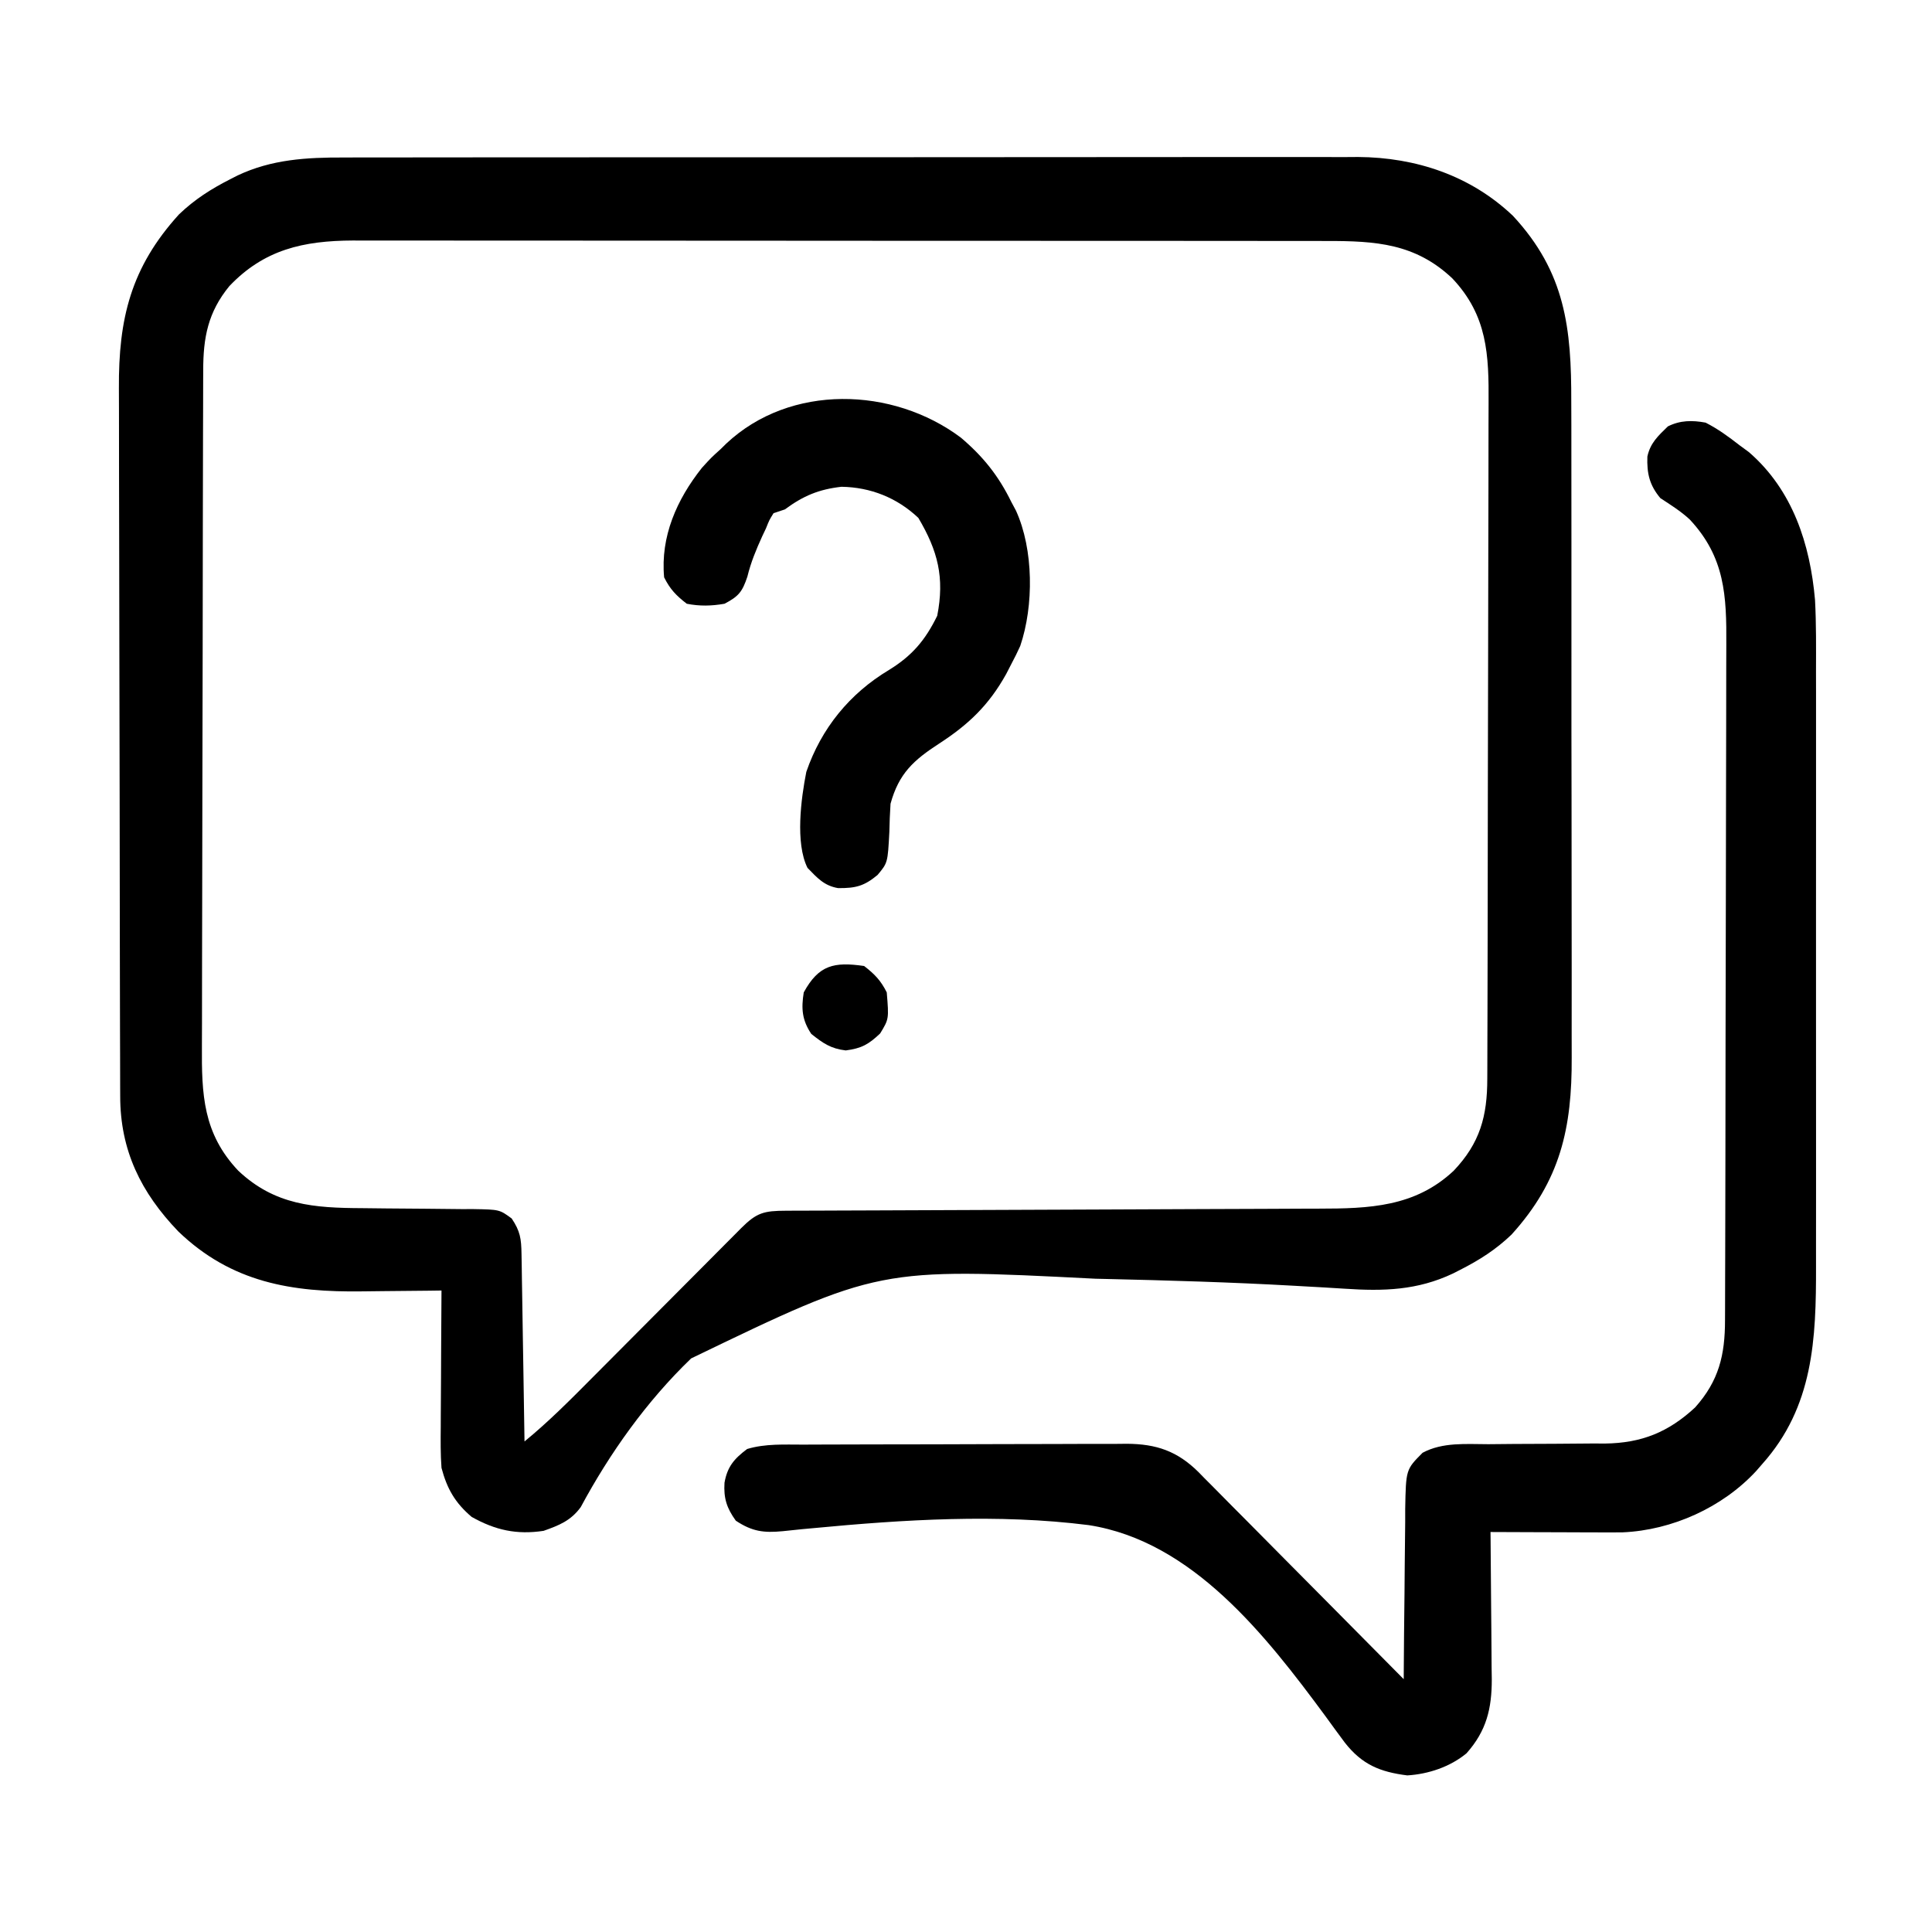
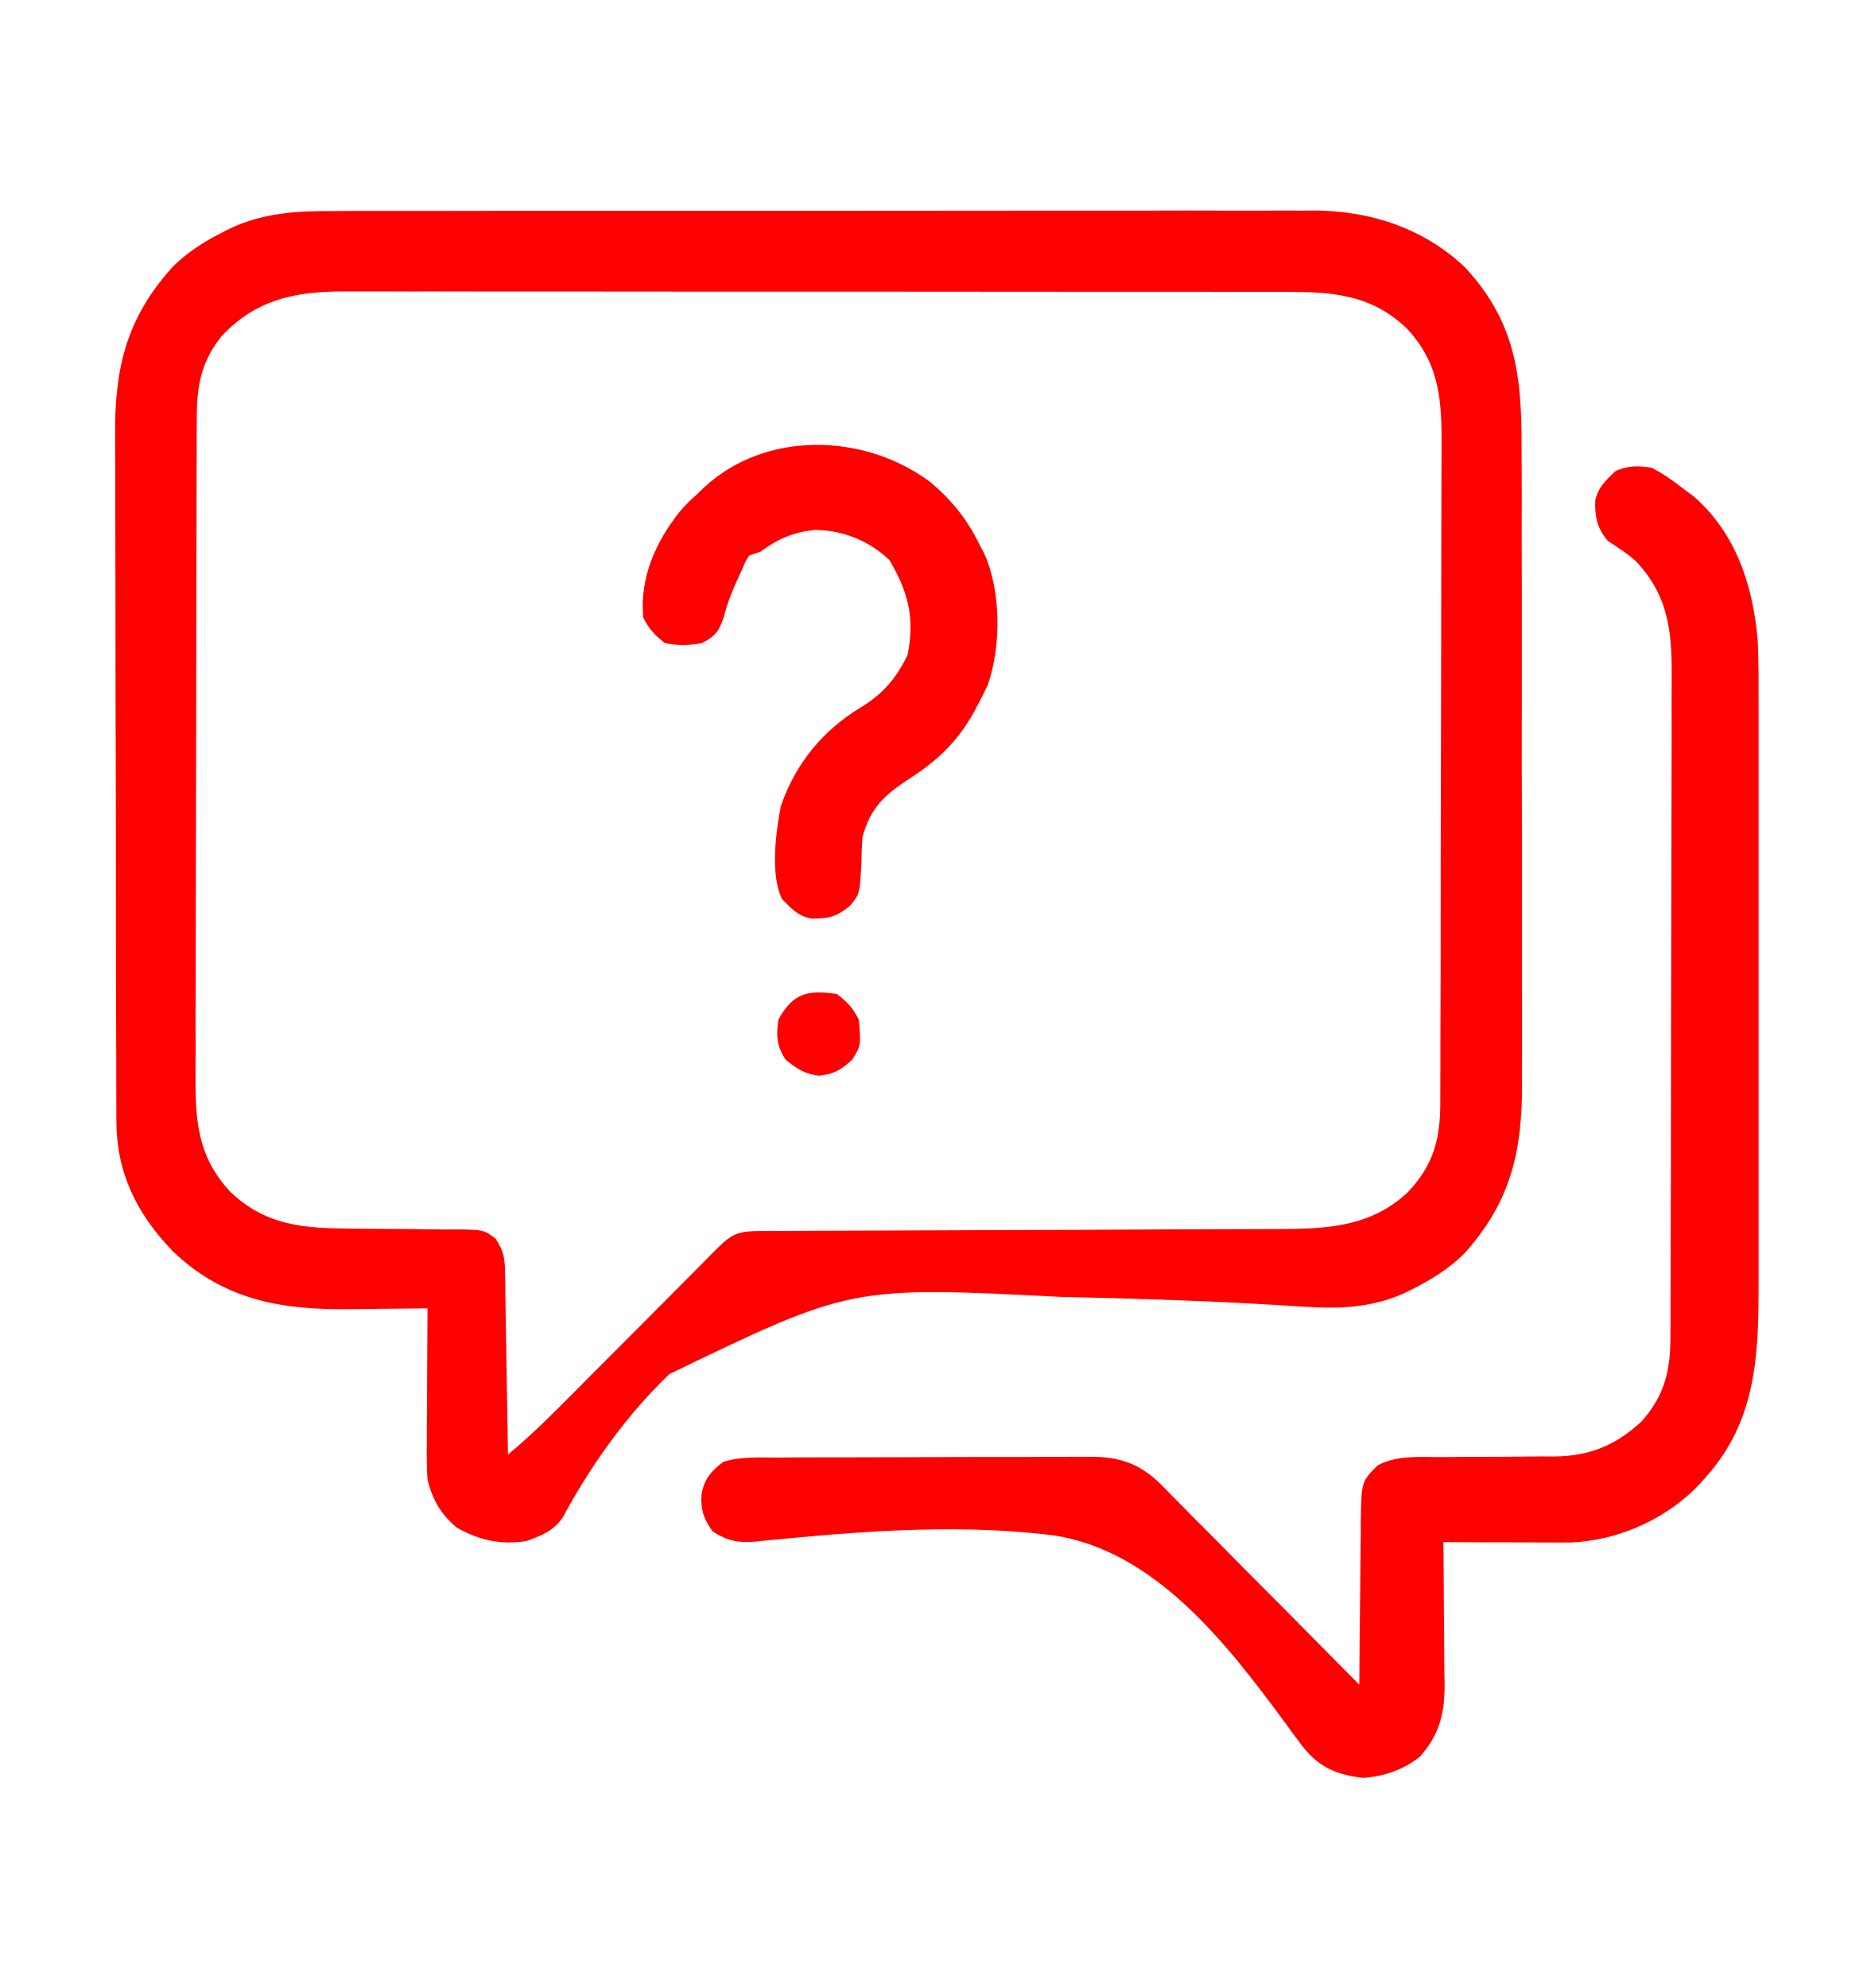
- <svg xmlns="http://www.w3.org/2000/svg" version="1.1" width="512" height="512">
-   <path d="M0 0 C1.184 -0.004 2.369 -0.008 3.589 -0.012 C6.85 -0.02 10.11 -0.02 13.371 -0.015 C16.898 -0.013 20.425 -0.022 23.952 -0.029 C30.851 -0.042 37.751 -0.044 44.65 -0.042 C50.261 -0.04 55.872 -0.042 61.483 -0.046 C62.283 -0.046 63.083 -0.047 63.907 -0.048 C65.533 -0.049 67.158 -0.05 68.784 -0.051 C84.012 -0.062 99.239 -0.06 114.467 -0.054 C128.38 -0.049 142.294 -0.06 156.208 -0.079 C170.514 -0.098 184.82 -0.107 199.127 -0.103 C207.151 -0.101 215.175 -0.103 223.199 -0.118 C230.03 -0.13 236.86 -0.131 243.691 -0.119 C247.172 -0.113 250.653 -0.112 254.134 -0.124 C257.917 -0.134 261.7 -0.126 265.483 -0.114 C266.57 -0.121 267.657 -0.128 268.776 -0.136 C284.117 -0.028 298.581 4.792 309.806 15.448 C323.735 30.444 325.321 45.264 325.273 64.764 C325.278 66.833 325.285 68.902 325.294 70.972 C325.311 76.567 325.31 82.162 325.305 87.757 C325.301 92.439 325.308 97.12 325.314 101.802 C325.328 112.852 325.326 123.902 325.315 134.953 C325.303 146.329 325.317 157.705 325.344 169.081 C325.366 178.87 325.373 188.66 325.367 198.45 C325.364 204.287 325.366 210.124 325.383 215.961 C325.399 221.452 325.395 226.943 325.376 232.434 C325.372 234.441 325.375 236.448 325.386 238.455 C325.476 257.154 322.422 271.126 309.431 285.448 C305.279 289.422 300.952 292.174 295.869 294.761 C295.229 295.087 294.589 295.413 293.929 295.75 C284.504 300.216 275.534 300.475 265.246 299.782 C261.55 299.536 257.852 299.339 254.155 299.134 C253.368 299.089 252.582 299.044 251.772 298.998 C235.172 298.066 218.551 297.579 201.931 297.198 C200.571 297.167 200.571 297.167 199.182 297.135 C141.814 294.225 141.814 294.225 92.034 318.251 C80.246 329.588 70.493 343.294 62.767 357.667 C60.13 361.27 57.05 362.487 52.931 363.948 C45.791 365.03 40.122 363.773 33.869 360.261 C29.49 356.547 27.335 352.808 25.869 347.261 C25.6 343.636 25.636 340.026 25.673 336.394 C25.676 335.359 25.679 334.324 25.682 333.258 C25.693 329.967 25.718 326.676 25.744 323.386 C25.754 321.149 25.763 318.912 25.771 316.675 C25.793 311.203 25.826 305.732 25.869 300.261 C24.78 300.276 23.692 300.292 22.571 300.308 C18.478 300.363 14.385 300.397 10.293 300.425 C8.531 300.44 6.77 300.461 5.009 300.487 C-13.792 300.759 -29.757 298.185 -43.881 284.604 C-53.787 274.286 -59.282 263.124 -59.278 248.736 C-59.284 247.433 -59.284 247.433 -59.29 246.103 C-59.301 243.186 -59.305 240.269 -59.308 237.352 C-59.315 235.263 -59.321 233.174 -59.328 231.084 C-59.349 224.216 -59.36 217.348 -59.37 210.479 C-59.374 208.113 -59.378 205.747 -59.382 203.382 C-59.401 192.263 -59.415 181.144 -59.424 170.025 C-59.433 157.201 -59.46 144.378 -59.5 131.554 C-59.53 121.636 -59.545 111.718 -59.548 101.8 C-59.551 95.88 -59.56 89.959 -59.585 84.039 C-59.608 78.464 -59.612 72.89 -59.602 67.315 C-59.602 65.275 -59.608 63.235 -59.622 61.196 C-59.739 42.727 -56.463 29.13 -43.694 15.073 C-39.542 11.099 -35.215 8.347 -30.131 5.761 C-29.491 5.434 -28.851 5.108 -28.192 4.772 C-19.14 0.483 -9.881 -0.034 0 0 Z M-30.37 34.104 C-36.01 41.008 -37.281 47.686 -37.278 56.419 C-37.282 57.248 -37.286 58.078 -37.29 58.932 C-37.301 61.716 -37.305 64.499 -37.308 67.283 C-37.315 69.277 -37.321 71.271 -37.328 73.265 C-37.349 79.818 -37.36 86.372 -37.37 92.925 C-37.374 95.182 -37.378 97.439 -37.382 99.696 C-37.401 110.301 -37.415 120.906 -37.424 131.511 C-37.433 143.747 -37.46 155.982 -37.5 168.217 C-37.53 177.678 -37.545 187.139 -37.548 196.6 C-37.551 202.248 -37.56 207.897 -37.585 213.546 C-37.608 218.863 -37.612 224.18 -37.602 229.497 C-37.602 231.444 -37.608 233.391 -37.622 235.338 C-37.708 248.297 -37.337 258.621 -27.991 268.507 C-18.279 277.667 -7.904 278.383 4.912 278.436 C7.058 278.46 9.205 278.484 11.351 278.509 C14.715 278.544 18.079 278.573 21.444 278.587 C24.704 278.602 27.964 278.642 31.224 278.686 C32.231 278.685 33.239 278.683 34.277 278.681 C41.246 278.803 41.246 278.803 44.471 281.172 C46.726 284.542 47.009 286.496 47.074 290.537 C47.104 292.188 47.104 292.188 47.134 293.873 C47.151 295.066 47.168 296.258 47.185 297.487 C47.206 298.705 47.227 299.923 47.248 301.178 C47.314 305.081 47.372 308.983 47.431 312.886 C47.474 315.526 47.518 318.167 47.562 320.808 C47.669 327.292 47.771 333.776 47.869 340.261 C54.155 335.119 59.834 329.412 65.548 323.656 C67.324 321.868 69.103 320.083 70.882 318.298 C74.651 314.518 78.417 310.733 82.181 306.948 C86.563 302.543 90.946 298.139 95.334 293.74 C97.087 291.98 98.838 290.216 100.588 288.453 C101.657 287.381 102.726 286.308 103.796 285.236 C104.282 284.744 104.769 284.252 105.271 283.745 C109.411 279.604 111.319 279.135 117.154 279.116 C117.806 279.112 118.458 279.109 119.13 279.105 C121.326 279.095 123.521 279.091 125.716 279.087 C127.287 279.081 128.857 279.074 130.427 279.067 C133.815 279.052 137.203 279.04 140.591 279.031 C145.954 279.015 151.317 278.992 156.68 278.966 C171.932 278.895 187.185 278.835 202.438 278.784 C210.857 278.756 219.276 278.72 227.695 278.677 C233.019 278.651 238.344 278.633 243.668 278.621 C246.993 278.612 250.318 278.595 253.644 278.575 C255.178 278.568 256.712 278.563 258.246 278.563 C271.714 278.556 283.889 278.136 294.119 268.511 C301.099 261.16 303.018 254.043 303.016 244.102 C303.02 243.273 303.023 242.444 303.027 241.589 C303.038 238.806 303.042 236.022 303.046 233.239 C303.052 231.245 303.059 229.25 303.066 227.256 C303.087 220.703 303.097 214.15 303.107 207.597 C303.111 205.34 303.115 203.083 303.119 200.825 C303.138 190.22 303.153 179.615 303.161 169.01 C303.171 156.775 303.197 144.54 303.237 132.304 C303.268 122.843 303.282 113.383 303.286 103.922 C303.288 98.273 303.297 92.624 303.322 86.976 C303.345 81.659 303.35 76.342 303.339 71.024 C303.339 69.077 303.345 67.13 303.359 65.184 C303.445 52.224 303.075 41.9 293.728 32.015 C283.935 22.777 273.459 22.108 260.54 22.127 C259.406 22.125 258.272 22.122 257.103 22.12 C253.307 22.114 249.51 22.115 245.713 22.115 C242.989 22.113 240.266 22.109 237.542 22.105 C230.914 22.097 224.285 22.094 217.656 22.094 C212.267 22.093 206.877 22.091 201.487 22.088 C186.196 22.079 170.904 22.075 155.612 22.075 C154.376 22.075 154.376 22.075 153.116 22.075 C151.878 22.075 151.878 22.075 150.616 22.076 C137.25 22.076 123.885 22.066 110.519 22.052 C96.785 22.038 83.05 22.031 69.316 22.032 C61.61 22.032 53.903 22.029 46.196 22.019 C39.635 22.01 33.073 22.007 26.512 22.014 C23.167 22.017 19.822 22.016 16.477 22.009 C12.844 22.001 9.211 22.006 5.578 22.013 C4.006 22.006 4.006 22.006 2.403 21.998 C-10.728 22.059 -21.13 24.375 -30.37 34.104 Z " fill="#000000" transform="translate(91.13132,41.7393)" />
-   <path d="M0 0 C3.27 1.667 6.115 3.742 9 6 C9.82 6.601 10.64 7.201 11.484 7.82 C23.101 17.886 27.701 32.195 29 47 C29.338 53.35 29.274 59.711 29.259 66.068 C29.262 67.947 29.265 69.826 29.269 71.706 C29.278 76.77 29.275 81.834 29.269 86.898 C29.264 92.223 29.268 97.547 29.271 102.872 C29.275 111.812 29.27 120.751 29.261 129.691 C29.25 139.993 29.253 150.294 29.264 160.596 C29.274 169.476 29.275 178.355 29.27 187.235 C29.266 192.523 29.266 197.811 29.273 203.099 C29.278 208.074 29.274 213.049 29.263 218.024 C29.26 219.838 29.261 221.653 29.265 223.467 C29.309 242.868 28.6 260.784 15 276 C14.455 276.626 13.909 277.253 13.348 277.898 C4.438 287.5 -8.848 293.509 -21.961 294.086 C-24.202 294.115 -26.439 294.113 -28.68 294.098 C-29.492 294.096 -30.305 294.095 -31.143 294.093 C-33.72 294.088 -36.298 294.075 -38.875 294.062 C-40.63 294.057 -42.385 294.053 -44.141 294.049 C-48.427 294.038 -52.714 294.021 -57 294 C-56.993 294.573 -56.987 295.147 -56.98 295.737 C-56.913 301.723 -56.868 307.71 -56.835 313.696 C-56.82 315.928 -56.8 318.16 -56.774 320.391 C-56.737 323.606 -56.72 326.82 -56.707 330.035 C-56.692 331.027 -56.676 332.019 -56.66 333.041 C-56.658 340.755 -58.043 346.672 -63.359 352.645 C-67.706 356.235 -73.464 358.164 -79.062 358.5 C-86.251 357.587 -91.015 355.668 -95.608 349.811 C-97.37 347.449 -99.106 345.069 -100.834 342.682 C-116.501 321.464 -135.997 296.436 -163.473 292.173 C-187.538 289.122 -212.5 290.699 -236.581 292.986 C-237.512 293.071 -238.442 293.156 -239.401 293.244 C-241.123 293.406 -242.844 293.584 -244.563 293.781 C-249.574 294.259 -252.648 293.886 -257 291 C-259.428 287.632 -260.254 285.021 -260 280.938 C-259.255 276.711 -257.456 274.592 -254 272 C-249.17 270.544 -244.086 270.845 -239.088 270.839 C-237.597 270.831 -237.597 270.831 -236.076 270.824 C-232.793 270.809 -229.51 270.802 -226.227 270.797 C-223.941 270.791 -221.656 270.785 -219.37 270.78 C-214.581 270.769 -209.791 270.763 -205.001 270.76 C-198.869 270.754 -192.737 270.73 -186.604 270.702 C-181.884 270.683 -177.164 270.678 -172.444 270.676 C-170.184 270.673 -167.923 270.665 -165.662 270.652 C-162.498 270.635 -159.335 270.637 -156.17 270.644 C-155.24 270.634 -154.31 270.625 -153.352 270.616 C-145.523 270.666 -139.996 272.567 -134.385 278.117 C-133.858 278.658 -133.332 279.199 -132.789 279.757 C-132.213 280.332 -131.636 280.908 -131.042 281.502 C-129.155 283.392 -127.283 285.295 -125.41 287.199 C-124.098 288.519 -122.785 289.837 -121.472 291.155 C-118.029 294.613 -114.598 298.083 -111.169 301.556 C-107.664 305.103 -104.147 308.638 -100.631 312.174 C-93.743 319.105 -86.867 326.048 -80 333 C-79.996 332.337 -79.993 331.674 -79.989 330.99 C-79.947 324.079 -79.878 317.169 -79.792 310.258 C-79.764 307.68 -79.743 305.102 -79.729 302.524 C-79.708 298.815 -79.661 295.107 -79.609 291.398 C-79.608 290.248 -79.607 289.098 -79.606 287.913 C-79.415 277.439 -79.415 277.439 -75 273 C-69.656 270.138 -63.49 270.721 -57.574 270.727 C-55.311 270.706 -53.047 270.685 -50.783 270.664 C-47.235 270.641 -43.687 270.625 -40.139 270.619 C-36.7 270.61 -33.263 270.576 -29.824 270.539 C-28.774 270.544 -27.724 270.549 -26.642 270.554 C-16.988 270.426 -9.878 267.562 -2.793 261 C3.532 253.945 5.149 247.071 5.147 237.842 C5.151 237.012 5.155 236.183 5.158 235.328 C5.169 232.545 5.173 229.761 5.177 226.978 C5.183 224.984 5.19 222.99 5.197 220.995 C5.218 214.442 5.228 207.889 5.238 201.336 C5.242 199.079 5.246 196.822 5.251 194.565 C5.27 183.96 5.284 173.355 5.292 162.75 C5.302 150.514 5.328 138.279 5.369 126.044 C5.399 116.583 5.414 107.122 5.417 97.661 C5.419 92.012 5.428 86.364 5.453 80.715 C5.477 75.398 5.481 70.081 5.471 64.764 C5.47 62.817 5.477 60.87 5.49 58.923 C5.577 45.863 5.14 35.672 -4.195 25.676 C-6.587 23.455 -9.28 21.793 -12 20 C-14.862 16.566 -15.583 13.491 -15.43 9 C-14.654 5.389 -12.609 3.547 -10 1 C-6.71 -0.645 -3.541 -0.647 0 0 Z " fill="#000000" transform="translate(452,112)" />
-   <path d="M0 0 C5.885 4.981 9.989 10.112 13.367 17.027 C13.78 17.799 14.192 18.572 14.617 19.367 C19.301 29.662 19.365 44.544 15.742 55.215 C15.006 56.845 14.214 58.452 13.367 60.027 C12.92 60.895 12.473 61.762 12.012 62.656 C7.45 70.862 2.083 76.007 -5.758 81.09 C-12.542 85.491 -16.438 89.027 -18.633 97.027 C-18.796 99.524 -18.897 102.026 -18.945 104.527 C-19.377 112.674 -19.377 112.674 -22.07 115.902 C-25.63 118.855 -27.851 119.421 -32.527 119.387 C-36.249 118.752 -38.036 116.688 -40.633 114.027 C-43.926 107.442 -42.341 95.605 -40.949 88.574 C-36.974 77.029 -29.468 67.832 -19.07 61.59 C-12.908 57.815 -9.408 53.659 -6.258 47.215 C-4.267 37.061 -6.095 30.015 -11.258 21.277 C-16.899 15.933 -23.923 13.15 -31.633 13.027 C-37.629 13.704 -41.734 15.411 -46.633 19.027 C-47.623 19.357 -48.613 19.687 -49.633 20.027 C-50.763 21.844 -50.763 21.844 -51.633 24.027 C-51.963 24.725 -52.293 25.422 -52.633 26.141 C-54.262 29.724 -55.626 32.999 -56.57 36.84 C-57.907 40.851 -58.876 42.071 -62.633 44.027 C-66.087 44.63 -69.186 44.701 -72.633 44.027 C-75.457 41.837 -77.048 40.197 -78.633 37.027 C-79.634 26.213 -75.269 16.391 -68.633 8.027 C-66.195 5.34 -66.195 5.34 -63.633 3.027 C-63.144 2.547 -62.656 2.066 -62.152 1.57 C-45.222 -14.314 -18.027 -13.507 0 0 Z " fill="#000000" transform="translate(254.6328,115.9727)" />
-   <path d="M0 0 C2.824 2.19 4.415 3.83 6 7 C6.578 14.051 6.578 14.051 4.25 17.875 C1.163 20.79 -0.659 21.825 -4.875 22.375 C-8.845 21.899 -10.895 20.47 -14 18 C-16.468 14.298 -16.681 11.295 -16 7 C-12.029 -0.28 -7.967 -1.152 0 0 Z " fill="#000000" transform="translate(229,256)" />
+ <svg xmlns="http://www.w3.org/2000/svg" width="16" height="17" viewBox="0 0 16 17" fill="none">
+   <path d="M2.848 1.805C2.885 1.804 2.922 1.804 2.96 1.804C3.062 1.804 3.164 1.804 3.265 1.804C3.376 1.804 3.486 1.804 3.596 1.804C3.812 1.803 4.027 1.803 4.243 1.803C4.418 1.803 4.594 1.803 4.769 1.803C4.794 1.803 4.819 1.803 4.845 1.803C4.896 1.803 4.946 1.803 4.997 1.803C5.473 1.803 5.949 1.803 6.425 1.803C6.86 1.803 7.294 1.803 7.729 1.802C8.176 1.801 8.623 1.801 9.07 1.801C9.321 1.801 9.572 1.801 9.823 1.801C10.036 1.8 10.249 1.8 10.463 1.801C10.572 1.801 10.681 1.801 10.789 1.801C10.908 1.8 11.026 1.801 11.144 1.801C11.178 1.801 11.212 1.801 11.247 1.8C11.726 1.804 12.178 1.954 12.529 2.287C12.964 2.756 13.014 3.219 13.012 3.828C13.013 3.893 13.013 3.958 13.013 4.022C13.014 4.197 13.014 4.372 13.013 4.547C13.013 4.693 13.014 4.84 13.014 4.986C13.014 5.331 13.014 5.676 13.014 6.022C13.013 6.377 13.014 6.733 13.015 7.088C13.015 7.394 13.015 7.7 13.015 8.006C13.015 8.189 13.015 8.371 13.016 8.553C13.016 8.725 13.016 8.897 13.016 9.068C13.015 9.131 13.016 9.194 13.016 9.256C13.019 9.841 12.923 10.277 12.517 10.725C12.388 10.849 12.252 10.935 12.094 11.016C12.073 11.026 12.053 11.036 12.033 11.047C11.738 11.186 11.458 11.194 11.137 11.173C11.021 11.165 10.905 11.159 10.79 11.152C10.765 11.151 10.741 11.15 10.716 11.148C10.197 11.119 9.677 11.104 9.158 11.092C9.115 11.091 9.115 11.091 9.072 11.09C7.279 10.999 7.279 10.999 5.724 11.75C5.355 12.104 5.051 12.533 4.809 12.982C4.727 13.094 4.63 13.132 4.502 13.178C4.279 13.212 4.101 13.172 3.906 13.063C3.769 12.947 3.702 12.83 3.656 12.656C3.648 12.543 3.649 12.43 3.65 12.317C3.65 12.284 3.65 12.252 3.65 12.219C3.651 12.116 3.651 12.013 3.652 11.91C3.652 11.84 3.653 11.771 3.653 11.701C3.654 11.53 3.655 11.359 3.656 11.188C3.622 11.188 3.588 11.189 3.553 11.189C3.425 11.191 3.297 11.192 3.169 11.193C3.114 11.193 3.059 11.194 3.004 11.195C2.417 11.203 1.918 11.123 1.476 10.698C1.167 10.376 0.995 10.027 0.995 9.578C0.995 9.537 0.995 9.537 0.995 9.495C0.994 9.404 0.994 9.313 0.994 9.222C0.994 9.157 0.994 9.091 0.994 9.026C0.993 8.811 0.993 8.597 0.992 8.382C0.992 8.308 0.992 8.234 0.992 8.16C0.991 7.813 0.991 7.465 0.991 7.118C0.99 6.717 0.99 6.316 0.988 5.916C0.987 5.606 0.987 5.296 0.987 4.986C0.987 4.801 0.986 4.616 0.986 4.431C0.985 4.257 0.985 4.082 0.985 3.908C0.985 3.844 0.985 3.781 0.984 3.717C0.981 3.14 1.083 2.715 1.482 2.276C1.612 2.151 1.747 2.065 1.906 1.985C1.926 1.974 1.946 1.964 1.967 1.954C2.25 1.82 2.539 1.803 2.848 1.805ZM1.899 2.87C1.722 3.086 1.683 3.295 1.683 3.568C1.683 3.594 1.682 3.619 1.682 3.646C1.682 3.733 1.682 3.82 1.682 3.907C1.682 3.969 1.681 4.032 1.681 4.094C1.68 4.299 1.68 4.504 1.68 4.708C1.68 4.779 1.68 4.849 1.679 4.92C1.679 5.251 1.678 5.583 1.678 5.914C1.678 6.297 1.677 6.679 1.676 7.061C1.675 7.357 1.674 7.653 1.674 7.948C1.674 8.125 1.674 8.301 1.673 8.478C1.672 8.644 1.672 8.81 1.673 8.976C1.673 9.037 1.672 9.098 1.672 9.159C1.669 9.564 1.681 9.886 1.973 10.195C2.276 10.482 2.601 10.504 3.001 10.506C3.068 10.506 3.135 10.507 3.202 10.508C3.308 10.509 3.413 10.51 3.518 10.51C3.62 10.511 3.722 10.512 3.823 10.514C3.855 10.513 3.886 10.513 3.919 10.513C4.137 10.517 4.137 10.517 4.237 10.591C4.308 10.697 4.317 10.758 4.319 10.884C4.32 10.935 4.32 10.935 4.321 10.988C4.321 11.025 4.322 11.063 4.322 11.101C4.323 11.139 4.323 11.177 4.324 11.216C4.326 11.338 4.328 11.46 4.33 11.582C4.331 11.665 4.333 11.747 4.334 11.83C4.337 12.032 4.34 12.235 4.344 12.438C4.54 12.277 4.717 12.099 4.896 11.919C4.952 11.863 5.007 11.807 5.063 11.751C5.181 11.633 5.298 11.515 5.416 11.397C5.553 11.259 5.69 11.121 5.827 10.984C5.882 10.929 5.936 10.874 5.991 10.819C6.024 10.785 6.058 10.752 6.091 10.718C6.106 10.703 6.122 10.687 6.137 10.672C6.267 10.542 6.326 10.527 6.509 10.527C6.529 10.527 6.549 10.527 6.57 10.527C6.639 10.526 6.708 10.526 6.776 10.526C6.825 10.526 6.874 10.526 6.923 10.525C7.029 10.525 7.135 10.525 7.241 10.524C7.409 10.524 7.576 10.523 7.744 10.522C8.221 10.52 8.697 10.518 9.174 10.517C9.437 10.516 9.7 10.514 9.963 10.513C10.13 10.512 10.296 10.512 10.462 10.511C10.566 10.511 10.67 10.511 10.774 10.51C10.822 10.51 10.87 10.51 10.918 10.51C11.339 10.509 11.719 10.496 12.039 10.195C12.257 9.966 12.317 9.743 12.317 9.433C12.317 9.407 12.317 9.381 12.317 9.354C12.318 9.267 12.318 9.18 12.318 9.093C12.318 9.031 12.318 8.969 12.318 8.906C12.319 8.702 12.319 8.497 12.32 8.292C12.32 8.221 12.32 8.151 12.32 8.08C12.321 7.749 12.321 7.418 12.321 7.086C12.322 6.704 12.323 6.321 12.324 5.939C12.325 5.643 12.325 5.348 12.325 5.052C12.325 4.876 12.326 4.699 12.326 4.523C12.327 4.356 12.327 4.19 12.327 4.024C12.327 3.963 12.327 3.902 12.328 3.842C12.33 3.437 12.319 3.114 12.027 2.805C11.721 2.516 11.393 2.495 10.989 2.496C10.954 2.496 10.919 2.496 10.882 2.496C10.764 2.496 10.645 2.496 10.526 2.496C10.441 2.496 10.356 2.495 10.271 2.495C10.064 2.495 9.857 2.495 9.649 2.495C9.481 2.495 9.313 2.495 9.144 2.495C8.666 2.495 8.188 2.494 7.711 2.494C7.672 2.494 7.672 2.494 7.633 2.494C7.594 2.494 7.594 2.494 7.554 2.494C7.137 2.494 6.719 2.494 6.301 2.494C5.872 2.493 5.443 2.493 5.014 2.493C4.773 2.493 4.532 2.493 4.291 2.493C4.086 2.492 3.881 2.492 3.676 2.492C3.572 2.493 3.467 2.493 3.363 2.492C3.249 2.492 3.135 2.492 3.022 2.492C2.973 2.492 2.973 2.492 2.923 2.492C2.512 2.494 2.187 2.566 1.899 2.87Z" fill="#FF0000" />
+   <path d="M14.124 4C14.227 4.052 14.316 4.117 14.406 4.187C14.431 4.206 14.457 4.225 14.483 4.244C14.846 4.559 14.99 5.006 15.031 5.469C15.041 5.667 15.039 5.866 15.039 6.064C15.039 6.123 15.039 6.182 15.039 6.241C15.039 6.399 15.039 6.557 15.039 6.715C15.039 6.882 15.039 7.048 15.039 7.215C15.039 7.494 15.039 7.773 15.039 8.053C15.039 8.375 15.039 8.697 15.039 9.018C15.039 9.296 15.039 9.573 15.039 9.851C15.039 10.016 15.039 10.181 15.039 10.347C15.039 10.502 15.039 10.658 15.039 10.813C15.039 10.87 15.039 10.927 15.039 10.983C15.04 11.589 15.018 12.149 14.593 12.625C14.576 12.644 14.559 12.664 14.541 12.684C14.263 12.984 13.848 13.172 13.438 13.19C13.368 13.191 13.298 13.191 13.228 13.19C13.203 13.19 13.177 13.19 13.151 13.19C13.071 13.19 12.99 13.19 12.91 13.189C12.855 13.189 12.8 13.189 12.745 13.189C12.611 13.188 12.477 13.188 12.343 13.187C12.343 13.205 12.344 13.223 12.344 13.242C12.346 13.429 12.347 13.616 12.348 13.803C12.349 13.873 12.349 13.942 12.35 14.012C12.351 14.113 12.352 14.213 12.352 14.313C12.353 14.345 12.353 14.376 12.354 14.407C12.354 14.649 12.311 14.833 12.144 15.02C12.009 15.132 11.829 15.193 11.654 15.203C11.429 15.175 11.28 15.114 11.137 14.931C11.082 14.858 11.027 14.783 10.973 14.709C10.484 14.046 9.875 13.264 9.016 13.13C8.264 13.035 7.484 13.084 6.731 13.156C6.702 13.158 6.673 13.161 6.643 13.164C6.589 13.169 6.536 13.174 6.482 13.181C6.325 13.195 6.229 13.184 6.093 13.094C6.017 12.988 5.991 12.907 5.999 12.779C6.023 12.647 6.079 12.581 6.187 12.5C6.338 12.454 6.497 12.464 6.653 12.464C6.7 12.463 6.7 12.463 6.747 12.463C6.85 12.463 6.952 12.462 7.055 12.462C7.126 12.462 7.198 12.462 7.269 12.462C7.419 12.461 7.568 12.461 7.718 12.461C7.91 12.461 8.101 12.46 8.293 12.459C8.441 12.459 8.588 12.459 8.736 12.459C8.806 12.458 8.877 12.458 8.947 12.458C9.046 12.457 9.145 12.457 9.244 12.457C9.273 12.457 9.302 12.457 9.332 12.457C9.577 12.458 9.75 12.518 9.925 12.691C9.941 12.708 9.958 12.725 9.975 12.742C9.993 12.76 10.011 12.778 10.029 12.797C10.088 12.856 10.147 12.915 10.205 12.975C10.246 13.016 10.287 13.057 10.328 13.098C10.436 13.207 10.543 13.315 10.65 13.424C10.76 13.534 10.87 13.645 10.98 13.755C11.195 13.972 11.41 14.189 11.624 14.406C11.624 14.385 11.625 14.365 11.625 14.343C11.626 14.127 11.628 13.911 11.631 13.695C11.632 13.615 11.633 13.534 11.633 13.454C11.634 13.338 11.635 13.222 11.637 13.106C11.637 13.07 11.637 13.034 11.637 12.997C11.643 12.67 11.643 12.67 11.781 12.531C11.948 12.442 12.14 12.46 12.325 12.46C12.396 12.459 12.467 12.459 12.537 12.458C12.648 12.457 12.759 12.457 12.87 12.457C12.977 12.456 13.085 12.455 13.192 12.454C13.225 12.454 13.258 12.454 13.292 12.455C13.594 12.451 13.816 12.361 14.037 12.156C14.235 11.936 14.285 11.721 14.285 11.432C14.285 11.406 14.286 11.381 14.286 11.354C14.286 11.267 14.286 11.18 14.286 11.093C14.286 11.031 14.287 10.968 14.287 10.906C14.287 10.701 14.288 10.496 14.288 10.292C14.288 10.221 14.288 10.15 14.289 10.08C14.289 9.749 14.29 9.417 14.29 9.086C14.29 8.703 14.291 8.321 14.292 7.939C14.293 7.643 14.294 7.347 14.294 7.052C14.294 6.875 14.294 6.699 14.295 6.522C14.296 6.356 14.296 6.19 14.295 6.024C14.295 5.963 14.296 5.902 14.296 5.841C14.299 5.433 14.285 5.115 13.993 4.802C13.919 4.733 13.834 4.681 13.749 4.625C13.66 4.518 13.637 4.421 13.642 4.281C13.666 4.168 13.73 4.111 13.812 4.031C13.915 3.98 14.014 3.98 14.124 4Z" fill="#FF0000" />
+   <path d="M7.958 4.124C8.142 4.28 8.27 4.44 8.376 4.656C8.388 4.68 8.401 4.705 8.415 4.729C8.561 5.051 8.563 5.516 8.45 5.85C8.427 5.901 8.402 5.951 8.376 6C8.362 6.027 8.348 6.054 8.333 6.082C8.191 6.339 8.023 6.499 7.778 6.658C7.566 6.796 7.444 6.906 7.376 7.156C7.37 7.234 7.367 7.312 7.366 7.391C7.352 7.645 7.352 7.645 7.268 7.746C7.157 7.838 7.088 7.856 6.941 7.855C6.825 7.835 6.769 7.771 6.688 7.688C6.585 7.482 6.635 7.112 6.678 6.892C6.802 6.531 7.037 6.244 7.362 6.049C7.554 5.931 7.664 5.801 7.762 5.6C7.824 5.282 7.767 5.062 7.606 4.789C7.43 4.622 7.21 4.535 6.969 4.531C6.782 4.552 6.654 4.606 6.501 4.719C6.47 4.729 6.439 4.739 6.407 4.75C6.371 4.807 6.371 4.807 6.344 4.875C6.334 4.897 6.324 4.919 6.313 4.941C6.262 5.053 6.22 5.155 6.19 5.275C6.148 5.401 6.118 5.439 6.001 5.5C5.893 5.519 5.796 5.521 5.688 5.5C5.6 5.432 5.55 5.38 5.501 5.281C5.469 4.943 5.606 4.636 5.813 4.375C5.889 4.291 5.889 4.291 5.969 4.219C5.985 4.204 6 4.189 6.016 4.173C6.545 3.677 7.394 3.702 7.958 4.124Z" fill="#FF0000" />
+   <path d="M7.157 8.5C7.245 8.568 7.295 8.62 7.344 8.719C7.363 8.939 7.363 8.939 7.29 9.059C7.193 9.15 7.136 9.182 7.005 9.199C6.881 9.184 6.816 9.14 6.719 9.062C6.642 8.947 6.636 8.853 6.657 8.719C6.781 8.491 6.908 8.464 7.157 8.5Z" fill="#FF0000" />
</svg>
